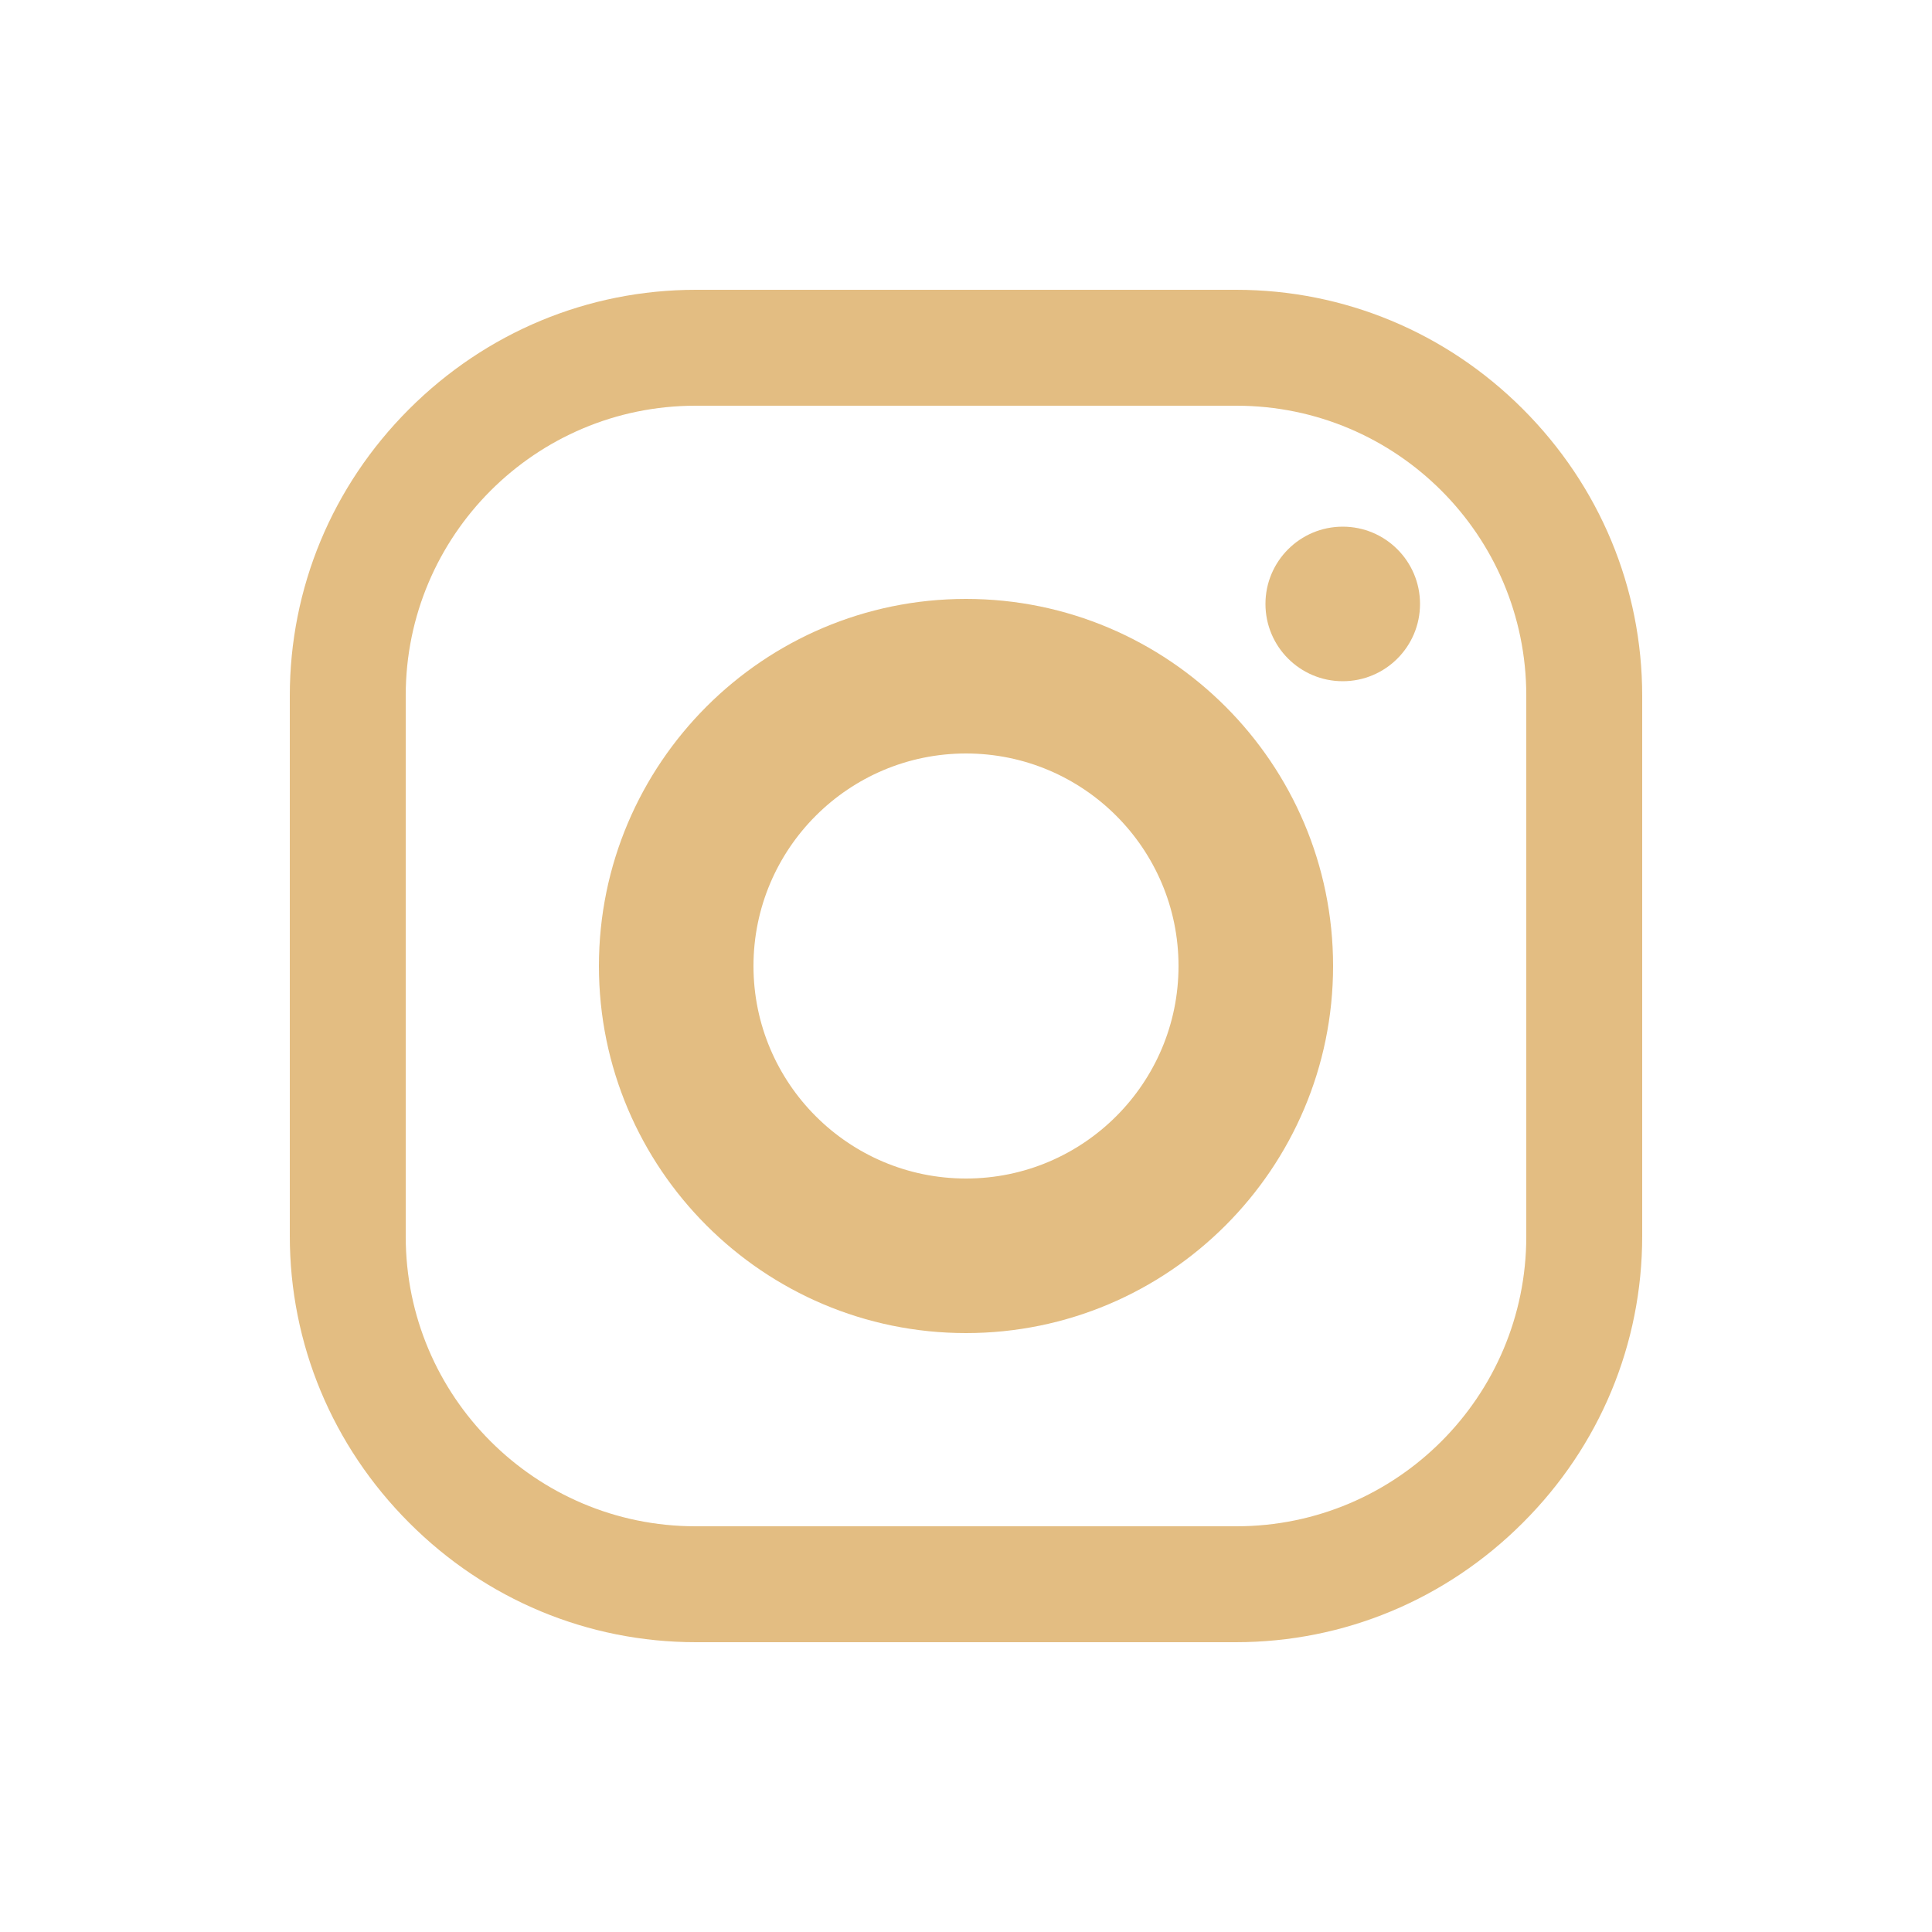
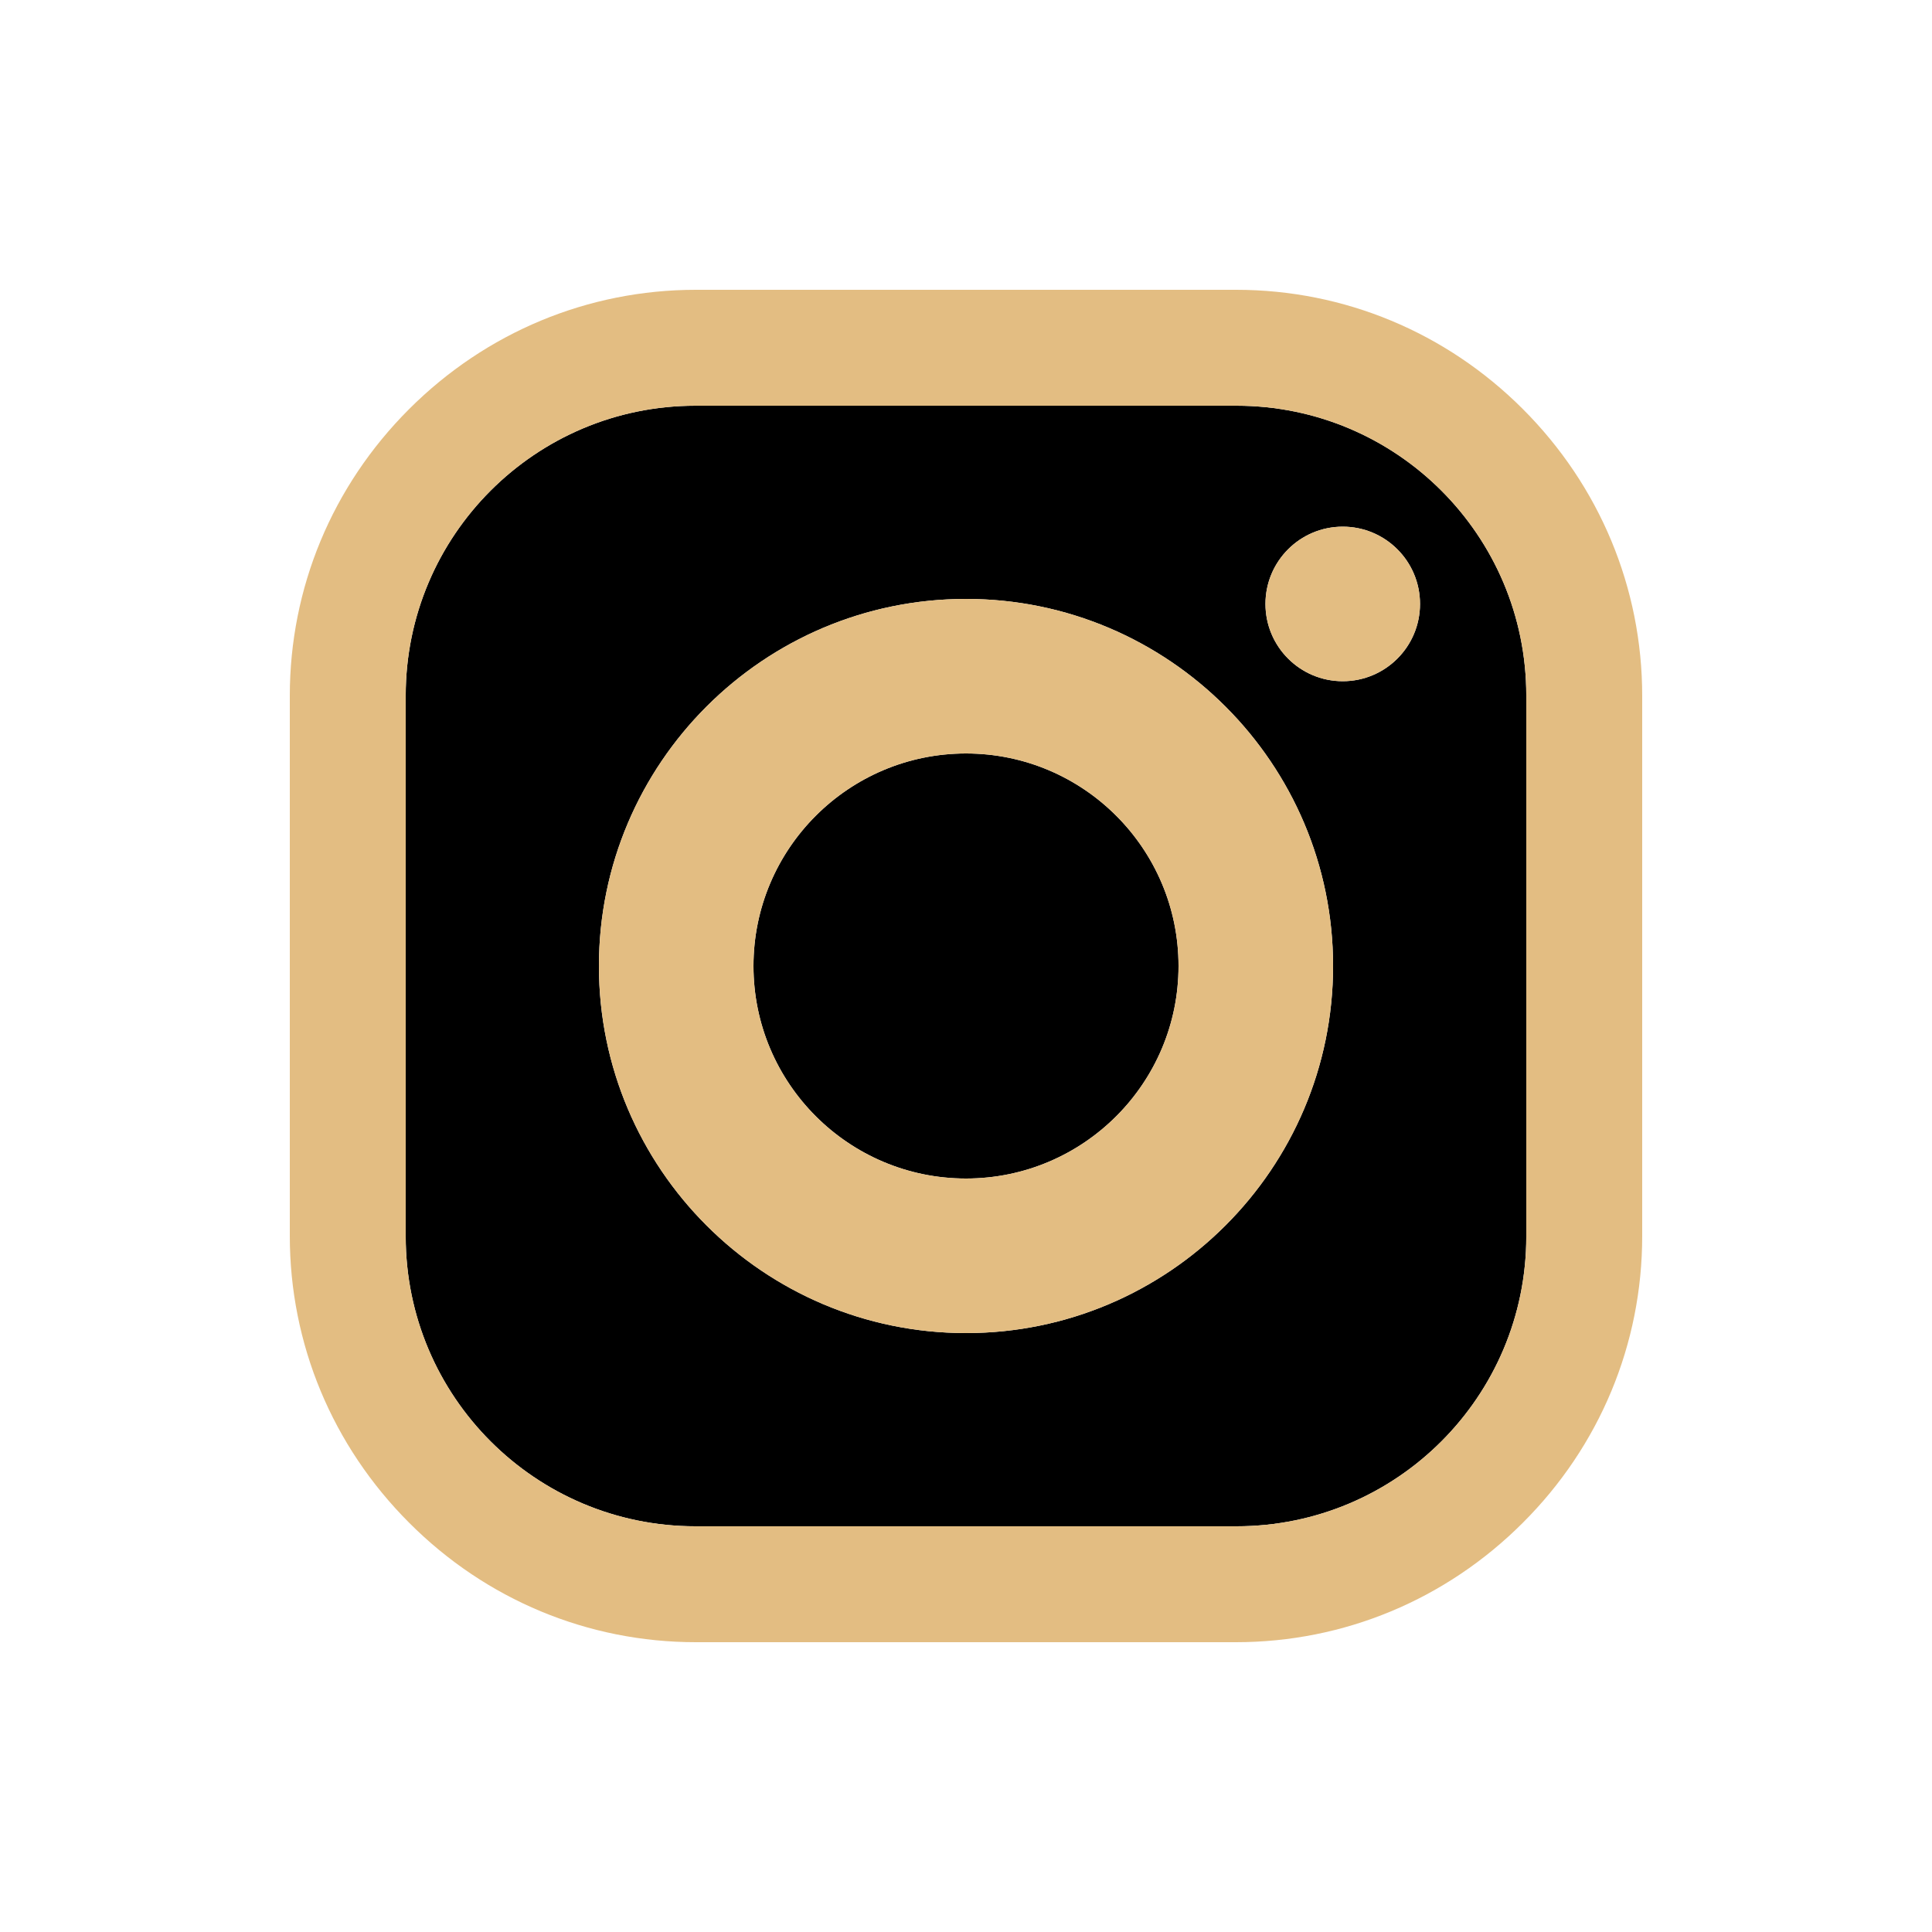
<svg xmlns="http://www.w3.org/2000/svg" version="1.1" id="Layer_1" x="0px" y="0px" viewBox="194 -104 1000 1000" style="enable-background:new 194 -104 1000 1000;" xml:space="preserve">
  <style type="text/css">
	.st0{fill:#E3BD82;}
</style>
  <g>
+     <path d="M694,286c-60.7,0-110,49.3-110,110s49.3,110,110,110s110-49.3,110-110S754.7,286,694,286z" />
+     <path d="M834,106H554c-82.8,0-150,67.2-150,150v280c0,82.8,67.2,150,150,150h280c82.8,0,150-67.2,150-150V256   C984,173.2,916.8,106,834,106z M694,586c-104.8,0-190-85.2-190-190s85.2-190,190-190s190,85.2,190,190S798.8,586,694,586z    M889,248.6c-22.1,0-40-17.9-40-40s17.9-40,40-40s40,17.9,40,40S911.1,248.6,889,248.6z" />
    <path class="st0" d="M833.8,46H554.2c-55.9,0-108.7,22-148.5,61.8S344,200.3,344,256.2v279.5c0,55.9,22,108.7,61.8,148.5   C445.5,724,498.3,746,554.2,746h279.5c55.9,0,108.7-22,148.5-61.8c39.8-39.7,61.8-92.5,61.8-148.4V256.2   c0-55.9-22-108.7-61.8-148.5C942.5,68,889.7,46,833.8,46z M984,536c0,82.8-67.2,150-150,150H554c-82.8,0-150-67.2-150-150V256   c0-82.8,67.2-150,150-150h280c82.8,0,150,67.2,150,150V536z" />
    <path class="st0" d="M694,206c-104.8,0-190,85.2-190,190s85.2,190,190,190s190-85.2,190-190S798.8,206,694,206z M694,506   c-60.7,0-110-49.3-110-110s49.3-110,110-110s110,49.3,110,110S754.7,506,694,506z" />
    <circle class="st0" cx="889" cy="208.6" r="40" />
  </g>
</svg>
